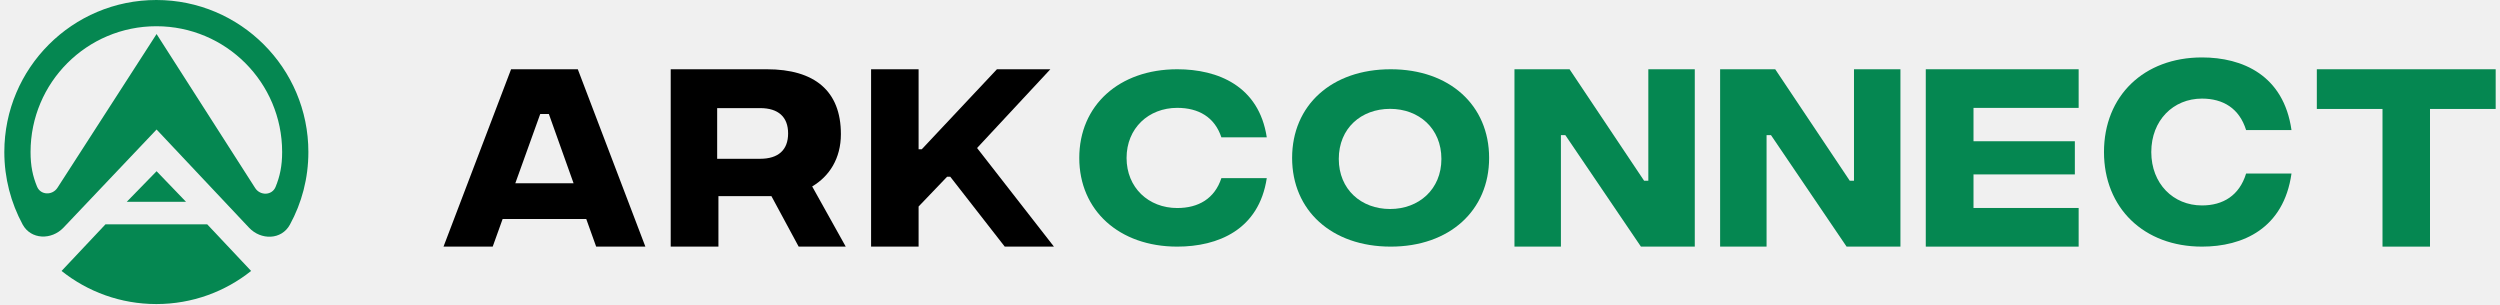
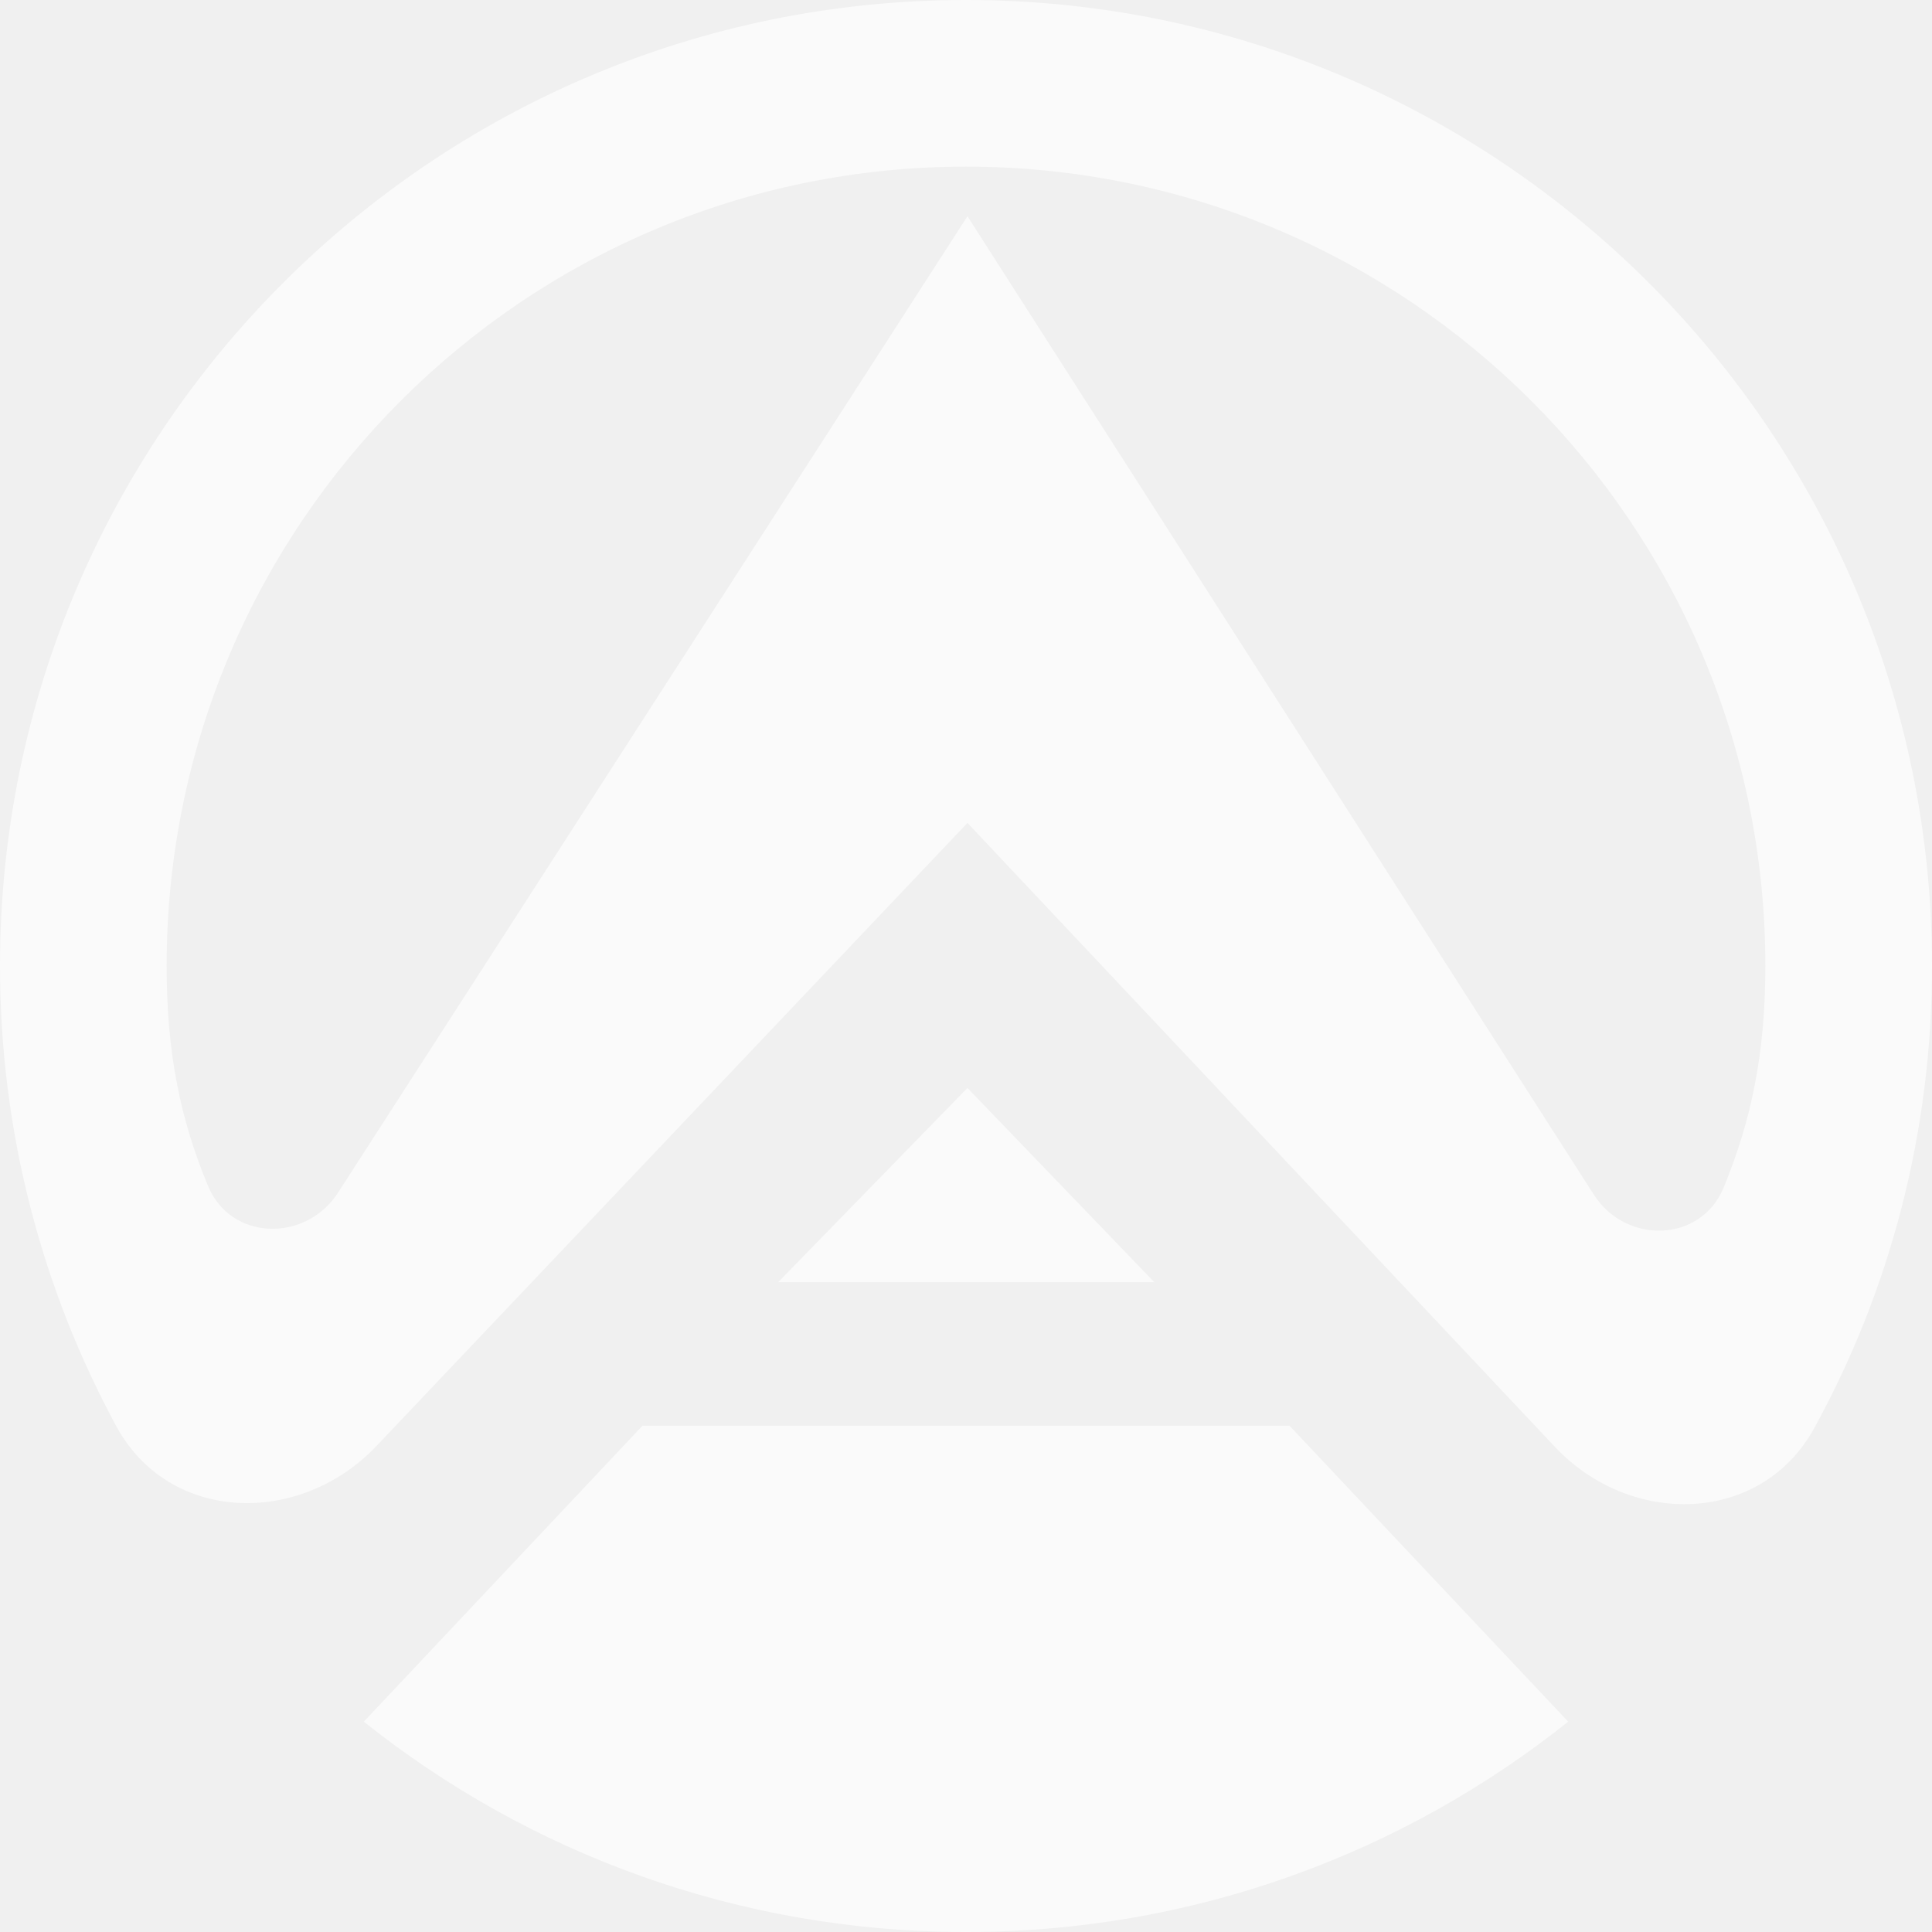
- <svg xmlns="http://www.w3.org/2000/svg" viewBox="0 0 148 18" fill="none">
-   <g clip-path="url(#clip0_806_9138)">
-     <path fill-rule="evenodd" clip-rule="evenodd" d="M0.256 9C0.256 4.031 4.286 0 9.256 0C14.225 0 18.256 4.031 18.256 9C18.256 10.557 17.862 12.023 17.161 13.301C16.666 14.208 15.448 14.23 14.743 13.479L9.27 7.667L3.76 13.475C3.05 14.221 1.836 14.194 1.341 13.292C0.65 12.014 0.256 10.553 0.256 9ZM16.703 9C16.703 4.887 13.369 1.553 9.256 1.553C5.143 1.553 1.809 4.887 1.809 9C1.809 9.829 1.941 10.438 2.193 11.047C2.404 11.56 3.1 11.579 3.402 11.116L9.27 2.015L15.105 11.13C15.402 11.597 16.103 11.579 16.314 11.066C16.566 10.452 16.703 9.834 16.703 9Z" fill="#058751" />
-     <path fill-rule="evenodd" clip-rule="evenodd" d="M7.506 11.945L9.27 10.136L11.01 11.945H7.506Z" fill="#058751" />
-     <path d="M3.645 16.04C5.184 17.267 7.135 18 9.256 18C11.376 18 13.328 17.267 14.866 16.04L12.269 13.282H6.242L3.645 16.04Z" fill="#058751" />
+ <svg xmlns="http://www.w3.org/2000/svg" viewBox="0 0 16 16" fill="none">
+   <g clip-path="url(#clip0_45_84)">
+     <path fill-rule="evenodd" clip-rule="evenodd" d="M0 8C0 3.583 3.583 0 8 0C12.417 0 16 3.583 16 8C16 9.384 15.65 10.687 15.027 11.823C14.587 12.629 13.504 12.649 12.877 11.982L8.012 6.815L3.115 11.978C2.483 12.641 1.405 12.617 0.965 11.815C0.35 10.679 0 9.38 0 8ZM14.62 8C14.62 4.344 11.656 1.38 8 1.38C4.344 1.38 1.38 4.344 1.38 8C1.38 8.737 1.498 9.278 1.722 9.82C1.909 10.276 2.528 10.292 2.797 9.881L8.012 1.791L13.199 9.893C13.464 10.308 14.086 10.292 14.274 9.836C14.498 9.291 14.62 8.741 14.62 8Z" fill="#FAFAFA" />
+     <path fill-rule="evenodd" clip-rule="evenodd" d="M6.445 10.618L8.012 9.01L9.559 10.618H6.445Z" fill="#FAFAFA" />
+     <path d="M3.013 14.258C4.381 15.349 6.115 16 8 16C9.885 16 11.619 15.349 12.987 14.258L10.679 11.807H5.321L3.013 14.258Z" fill="#FAFAFA" />
  </g>
-   <path d="M35.293 14.6L34.706 12.963H29.756L29.168 14.6H26.256L30.256 4.1H34.206L38.206 14.6H35.293ZM30.506 10.85H33.956L32.493 6.75H31.981L30.506 10.85Z" fill="currentColor" />
-   <path fill-rule="evenodd" clip-rule="evenodd" d="M50.068 14.6H47.281L45.669 11.613H42.531V14.6H39.706V4.1H45.394C48.231 4.1 49.781 5.387 49.781 7.938C49.781 9.387 49.094 10.438 48.081 11.037L50.068 14.6ZM42.456 6.4V9.4H44.999C46.076 9.4 46.656 8.879 46.656 7.9C46.656 6.921 46.076 6.4 44.999 6.4H42.456Z" fill="currentColor" />
-   <path d="M59.481 14.6H62.393L57.843 8.762L62.181 4.1H59.018L54.568 8.837H54.381V4.1H51.568V14.6H54.381V12.225L56.068 10.463H56.256L59.481 14.6Z" fill="currentColor" />
-   <path d="M69.693 14.6C66.256 14.6 63.893 12.456 63.893 9.35C63.893 6.233 66.256 4.1 69.693 4.1C72.093 4.1 74.531 5.084 74.993 8.131H72.306C71.906 6.924 70.943 6.385 69.693 6.385C67.993 6.385 66.693 7.592 66.693 9.35C66.693 11.108 67.993 12.315 69.693 12.315C70.943 12.315 71.906 11.764 72.306 10.545H74.993C74.531 13.604 72.106 14.6 69.693 14.6Z" fill="#058751" />
-   <path fill-rule="evenodd" clip-rule="evenodd" d="M82.331 14.6C78.831 14.6 76.493 12.456 76.493 9.35C76.493 6.233 78.831 4.1 82.331 4.1C85.818 4.1 88.156 6.233 88.156 9.35C88.156 12.456 85.818 14.6 82.331 14.6ZM82.293 12.373C83.993 12.373 85.331 11.213 85.331 9.409C85.331 7.592 83.993 6.444 82.293 6.444C80.581 6.444 79.256 7.592 79.256 9.409C79.256 11.213 80.581 12.373 82.293 12.373Z" fill="#058751" />
-   <path d="M89.656 4.1V14.6H92.406V8H92.668L97.143 14.6H100.331V4.1H97.581V10.7H97.331L92.918 4.1H89.656Z" fill="#058751" />
-   <path d="M101.831 4.1V14.6H104.581V8H104.843L109.318 14.6H112.506V4.1H109.756V10.7H109.506L105.093 4.1H101.831Z" fill="#058751" />
-   <path d="M114.006 4.1V14.6H123.056V12.312H116.831V10.325H122.831V8.362H116.831V6.387H123.056V4.1H114.006Z" fill="#058751" />
-   <path d="M124.556 9C124.556 12.312 126.919 14.6 130.356 14.6C132.769 14.6 135.194 13.537 135.656 10.275H132.969C132.569 11.575 131.606 12.162 130.356 12.162C128.656 12.162 127.356 10.875 127.356 9C127.356 7.125 128.656 5.837 130.356 5.837C131.606 5.837 132.569 6.412 132.969 7.7H135.656C135.194 4.45 132.756 3.4 130.356 3.4C126.919 3.4 124.556 5.675 124.556 9Z" fill="#058751" />
-   <path d="M147.744 6.45V4.1H137.156V6.45H141.044V14.6H143.856V6.45H147.744Z" fill="#058751" />
  <defs>
-     <clipPath id="clip0_806_9138">
-       <rect width="18" height="18" fill="white" transform="translate(0.255859)" />
+     <clipPath id="clip0_45_84">
+       <rect width="16" height="16" fill="white" />
    </clipPath>
  </defs>
</svg>
